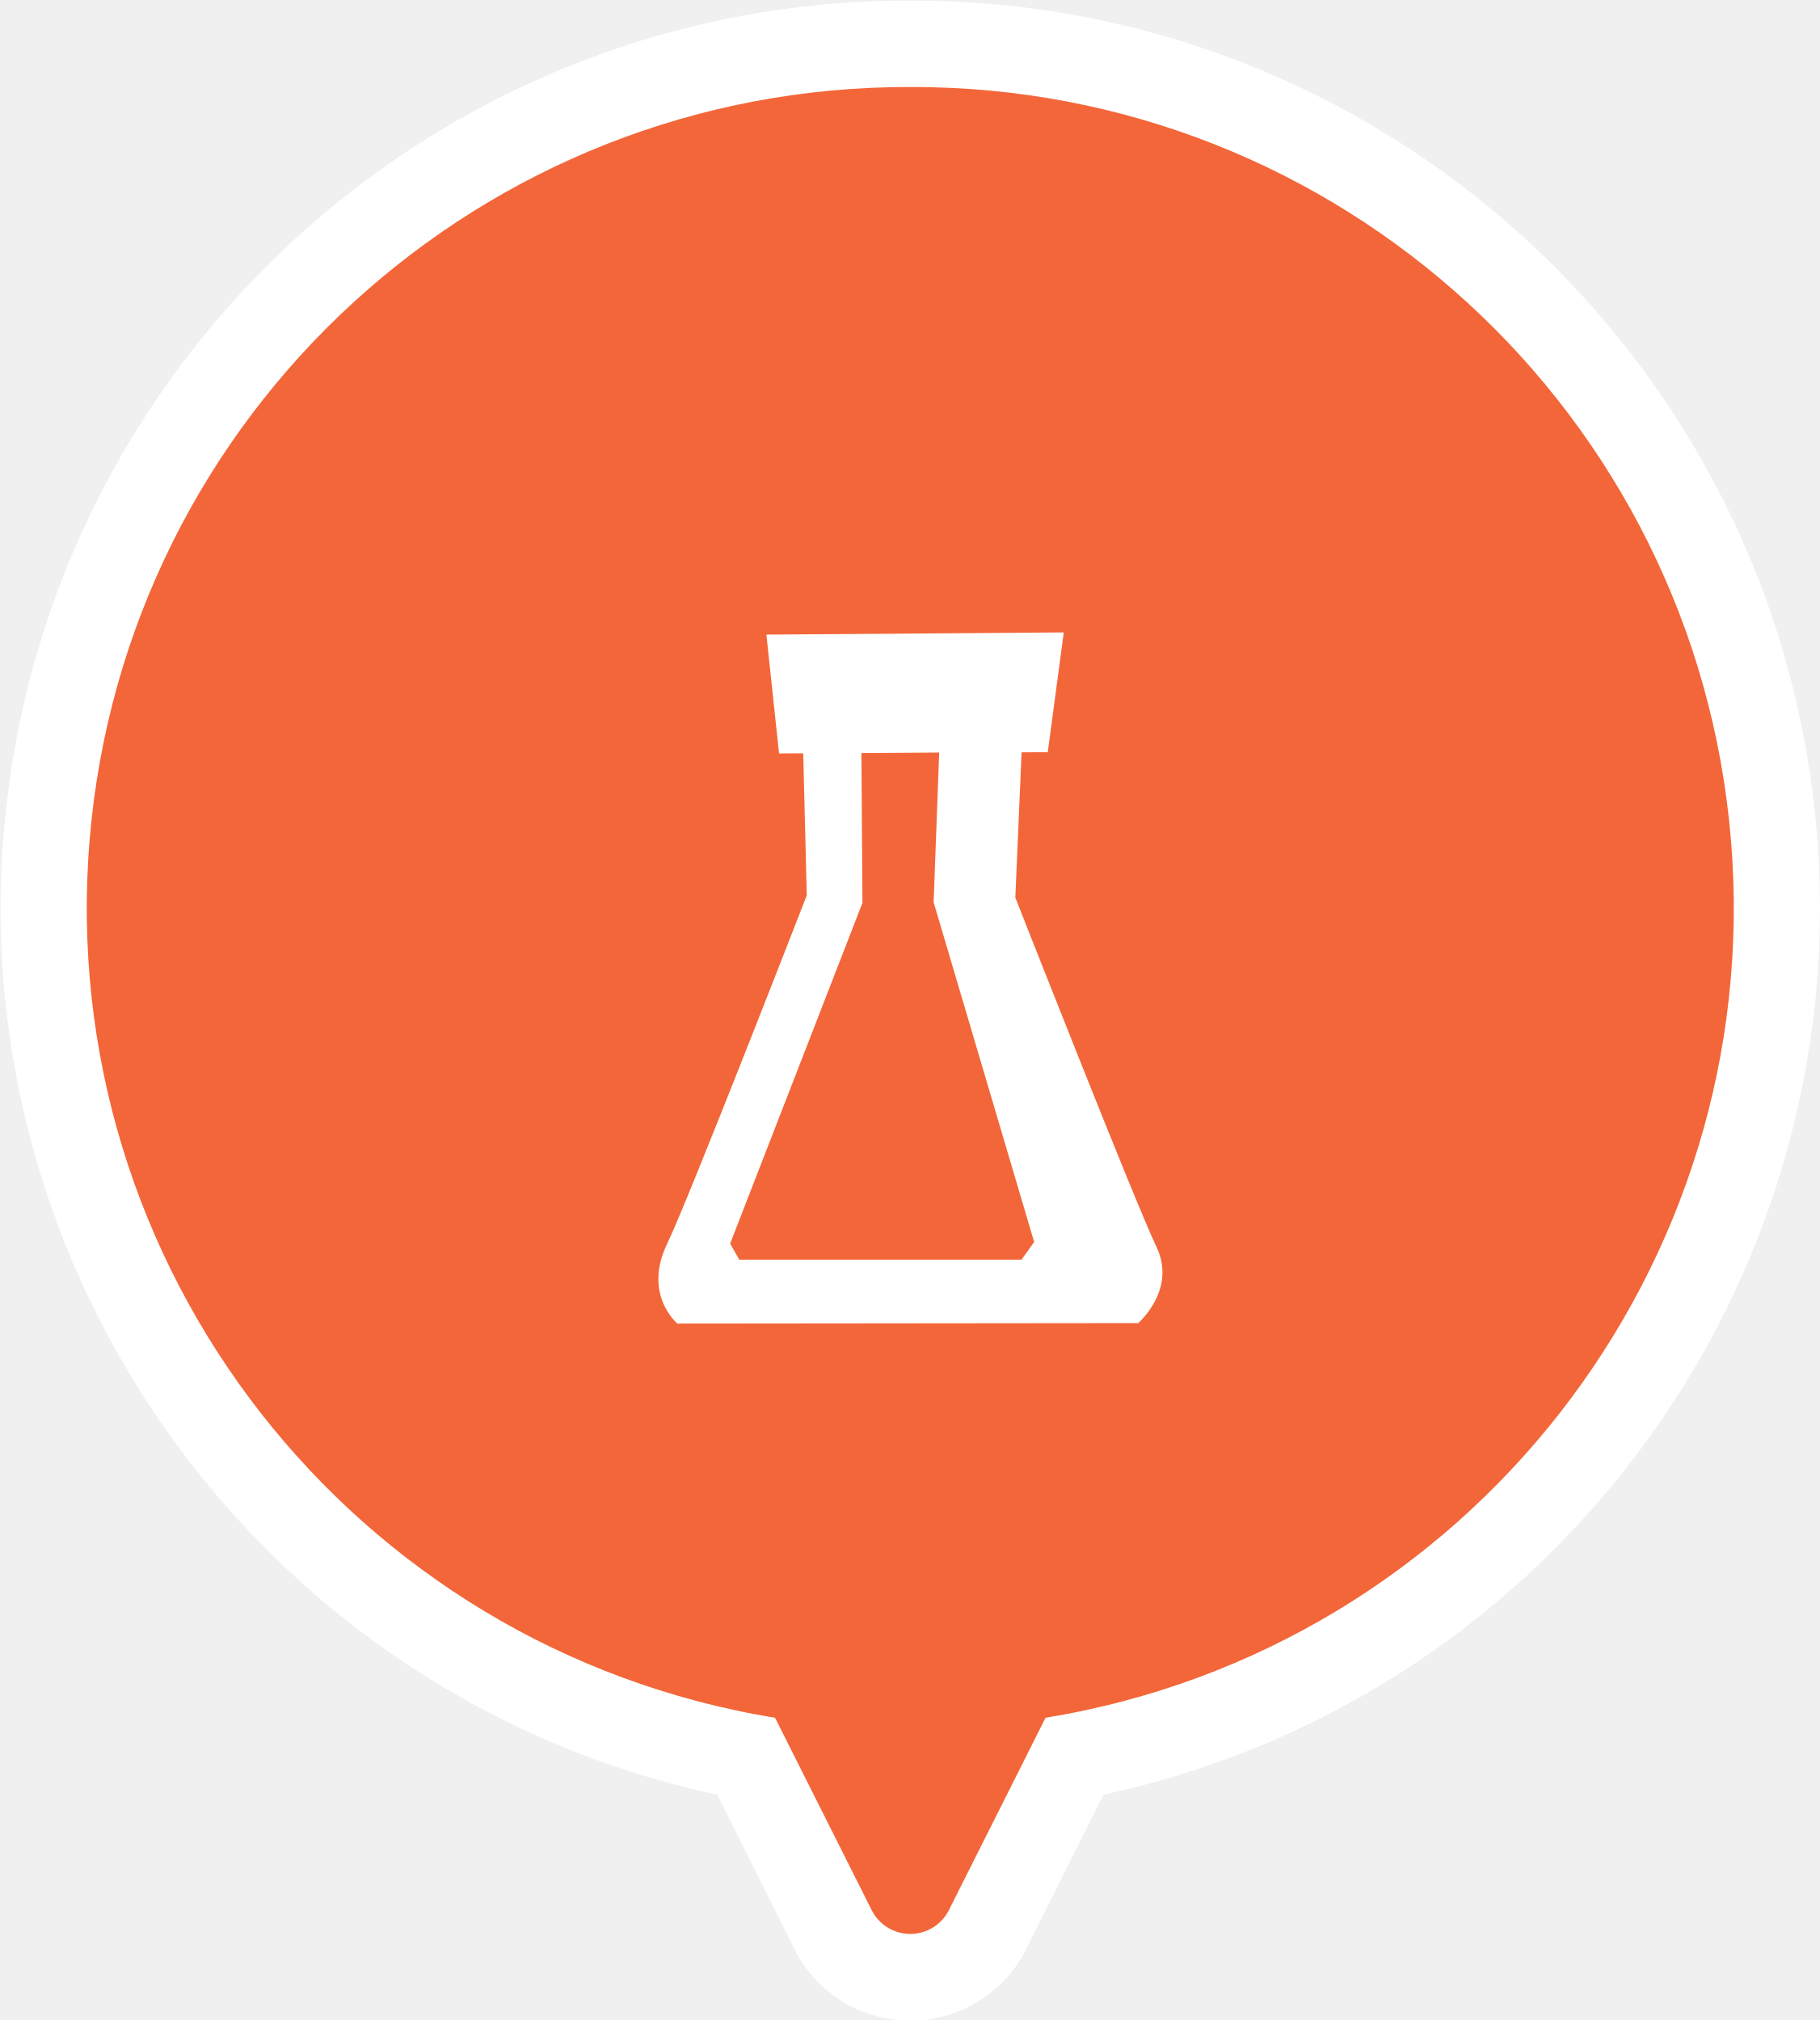
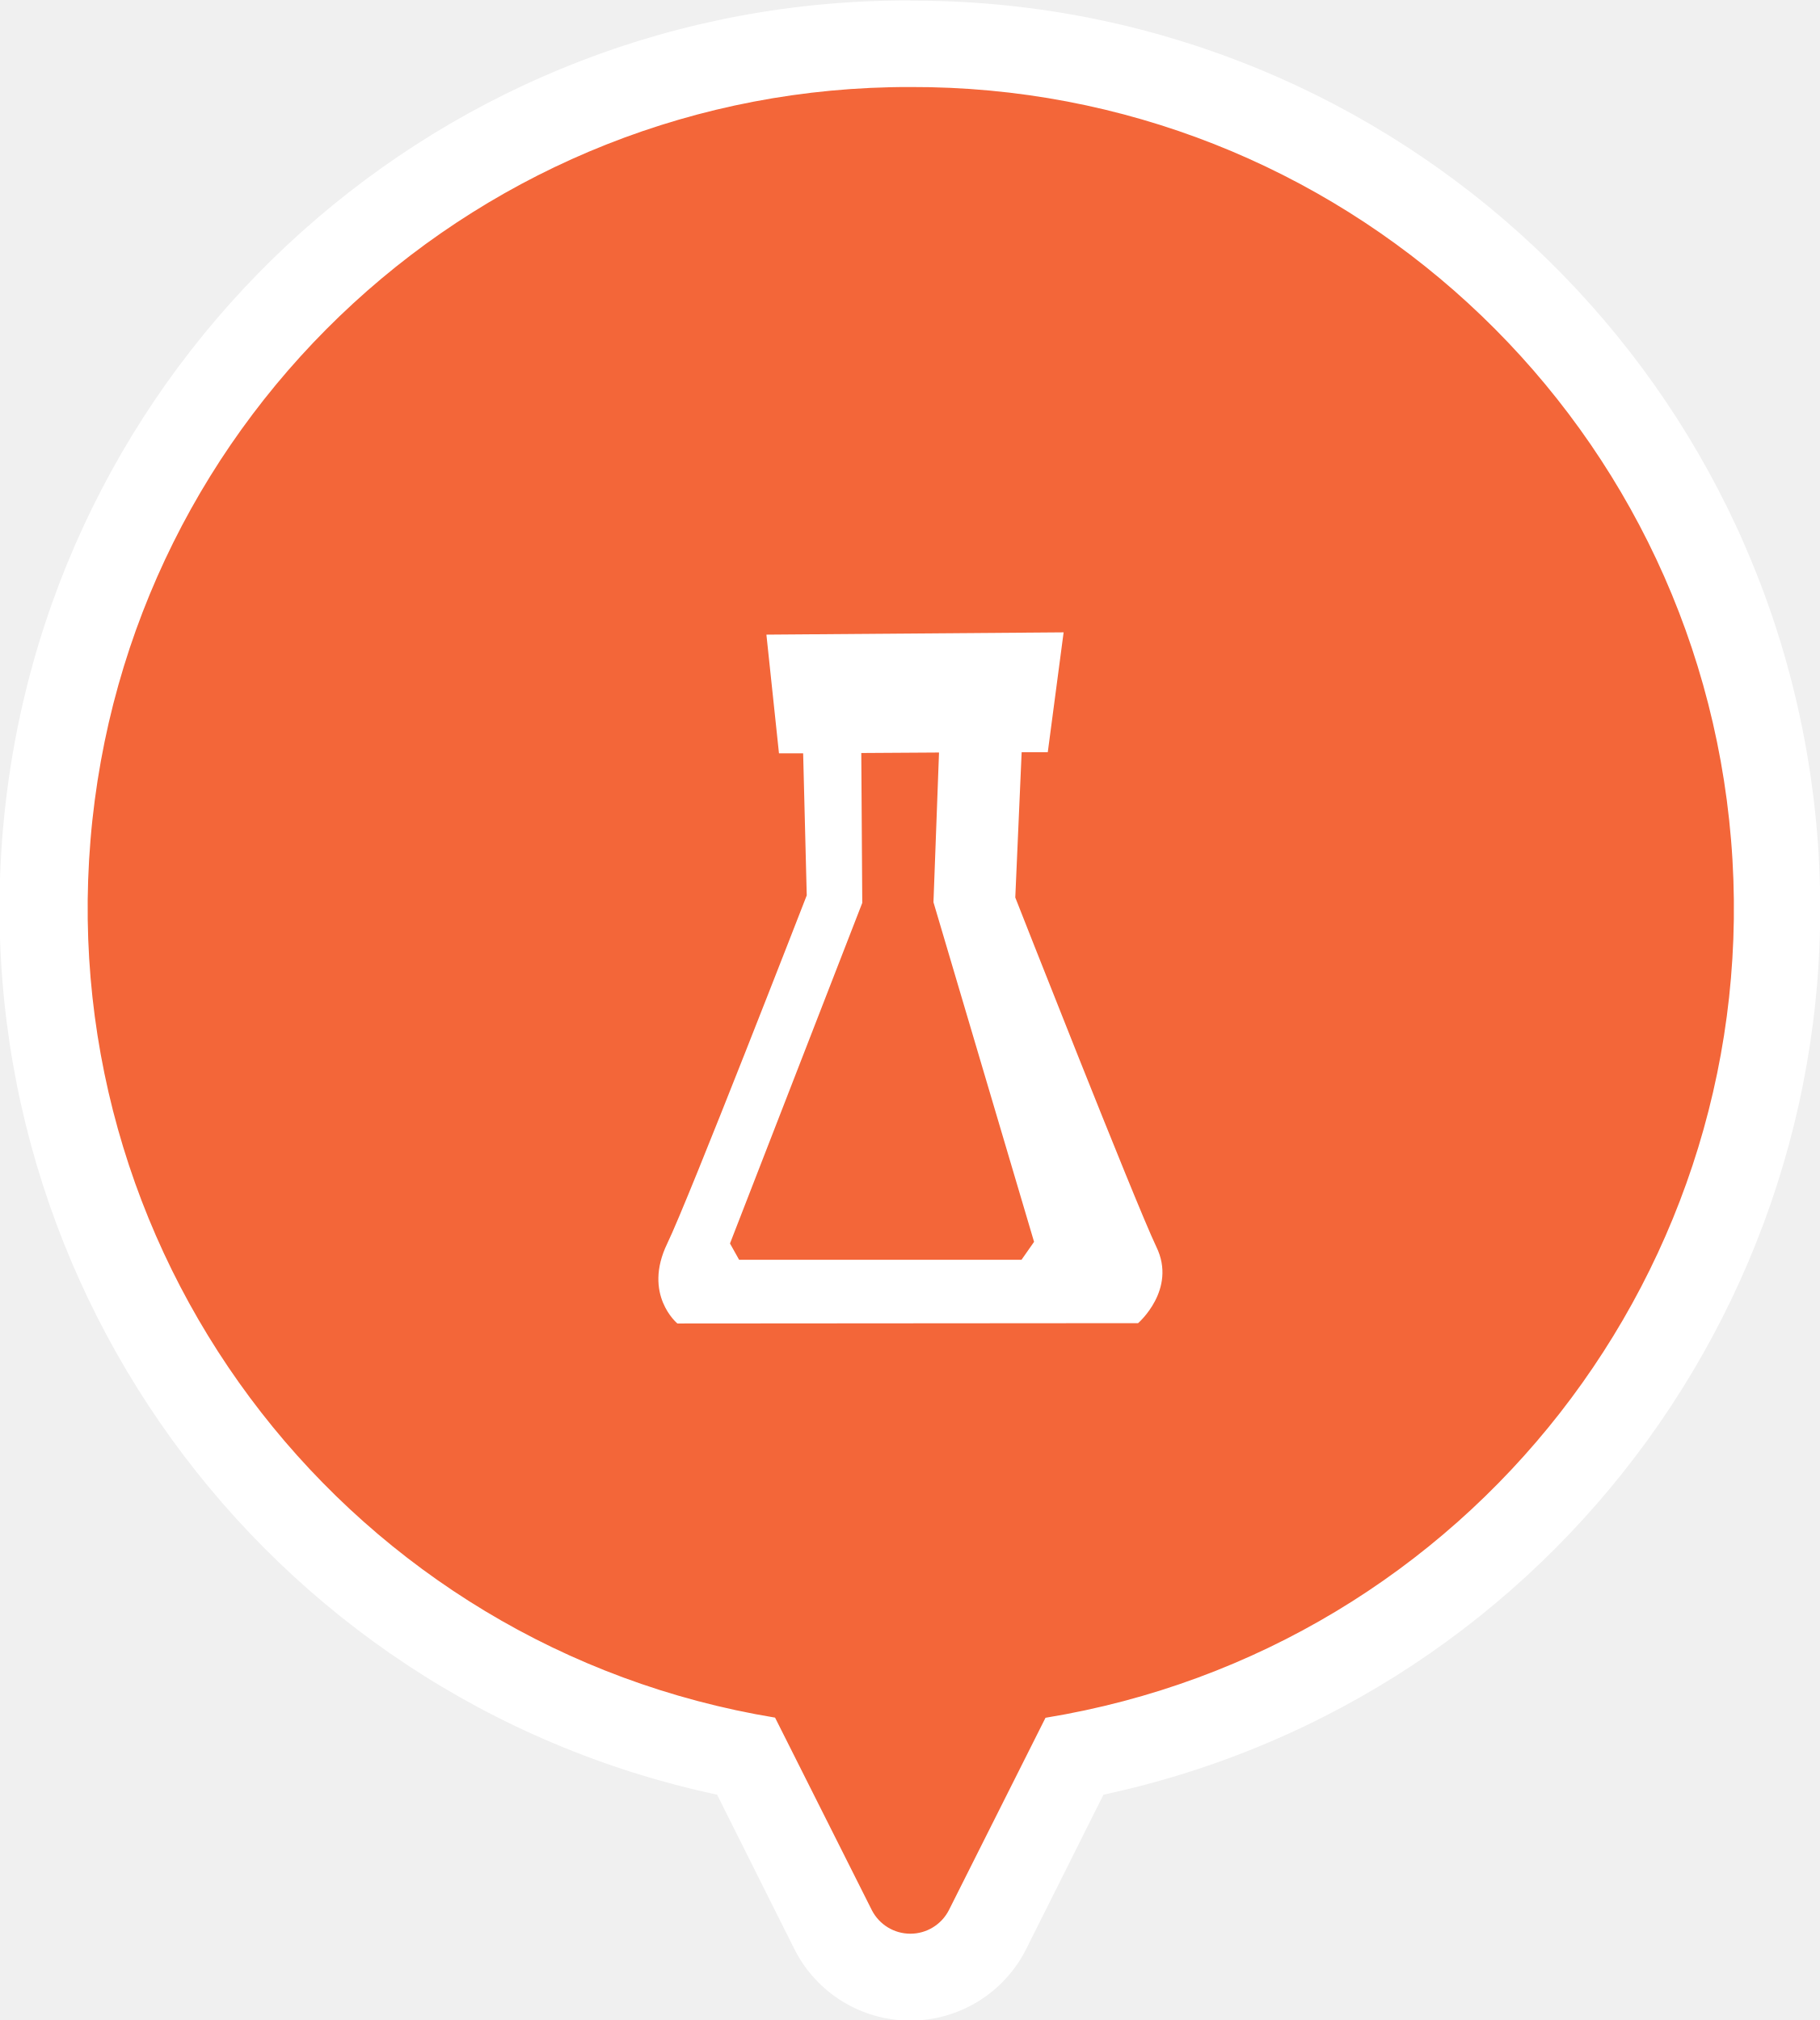
- <svg xmlns="http://www.w3.org/2000/svg" width="11.14mm" height="12.372mm" version="1.1" viewBox="0 0 11.14 12.372">
+ <svg xmlns="http://www.w3.org/2000/svg" width="42.104" height="46.76" viewBox="0 0 11.14 12.372">
  <defs>
-     <filter id="filter0_d" x=".233" y="0" width="196.18" height="90" style="color-interpolation-filters:sRGB" filterUnits="userSpaceOnUse">
+     <filter id="a" x=".233" y="0" width="196.18" height="90" filterUnits="userSpaceOnUse" color-interpolation-filters="sRGB">
      <feFlood flood-opacity="0" result="BackgroundImageFix" />
      <feColorMatrix in="SourceAlpha" values="0 0 0 0 0 0 0 0 0 0 0 0 0 0 0 0 0 0 127 0" />
      <feOffset dy="2" />
      <feGaussianBlur stdDeviation="12.5" />
      <feColorMatrix values="0 0 0 0 0 0 0 0 0 0 0 0 0 0 0 0 0 0 0.12 0" />
      <feBlend in2="BackgroundImageFix" result="effect1_dropShadow" />
      <feBlend in="SourceGraphic" in2="effect1_dropShadow" result="shape" />
    </filter>
-     <style>.cls-1{fill:#f36639;}.cls-2{fill:#fff;}</style>
  </defs>
-   <g transform="translate(141.99 -112.25)">
-     <g transform="matrix(.26458 0 0 .26458 -90.506 129.65)" style="fill:none">
-       <path d="m421.04-617.63c-0.665-1.33 0.302-2.894 1.789-2.894h131.67c1.894 0 3.625 1.07 4.472 2.764l7.5 15c0.704 1.408 0.704 3.064 0 4.472l-7.5 15c-0.847 1.694-2.578 2.764-4.472 2.764h-131.67c-1.487 0-2.454-1.565-1.789-2.894l7.435-14.87c0.704-1.408 0.704-3.064 0-4.472z" style="fill:#fff;filter:url(#filter0_d)" />
-       <g transform="translate(-202.52 -69.75)">
-         <path class="cls-1" d="m29 49.77a2 2 0 0 1-1.79-1.11l-2-4a20 20 0 1 1 7.6 0l-2 4a2 2 0 0 1-1.81 1.11z" style="fill:#f36639" />
-         <path class="cls-2" d="m29 6a19 19 0 0 1 3.13 37.75l-2.24 4.46a1 1 0 0 1-1.78 0l-2.24-4.46a19 19 0 0 1 3.13-37.75m0-2a21 21 0 0 0-4.47 41.53l1.79 3.58a3 3 0 0 0 5.36 0l1.79-3.58a21 21 0 0 0-4.47-41.53z" style="fill:#fff" />
-       </g>
-       <g transform="translate(-179.35 -51.126)" style="fill:#fff">
-         <path d="m11.104 15.99-10.664 0.01s-0.808-0.666-0.235-1.852c0.502-1.04 3.229-8.06 3.229-8.06l-0.082-3.287-0.559 0.003-0.293-2.752 6.882-0.051-0.37 2.773-0.606 0.003-0.145 3.362s2.781 7.078 3.266 8.085c0.477 0.992-0.423 1.767-0.423 1.767zm-4.734-9.743 0.129-3.464-1.8 0.012 0.024 3.467-3.062 7.887 0.211 0.373h6.533l0.292-0.41z" style="clip-rule:evenodd;fill-rule:evenodd;fill:#fff" />
-       </g>
+   <g fill="none">
+     <path d="M421.04-617.63a2 2 0 011.789-2.894h131.67a5 5 0 014.472 2.763l7.5 15a4.999 4.999 0 010 4.473l-7.5 15a5 5 0 01-4.472 2.764h-131.67a2 2 0 01-1.789-2.895l7.435-14.87a5 5 0 000-4.472z" fill="#fff" filter="url(#a)" transform="translate(51.484 17.4) scale(.26458)" />
+     <path d="M5.574 12.114a.53.53 0 01-.474-.294l-.529-1.058a5.292 5.292 0 112.011 0l-.529 1.058a.53.53 0 01-.479.294z" fill="#f36639" />
+     <path d="M5.574.533a5.027 5.027 0 01.828 9.988L5.81 11.7a.265.265 0 01-.471 0l-.593-1.18A5.027 5.027 0 015.574.533m0-.53a5.556 5.556 0 00-1.183 10.989l.474.947a.794.794 0 001.418 0l.474-.947A5.556 5.556 0 005.574.004z" fill="#fff" />
+     <g fill="#fff">
+       <path d="M6.97 8.104l-2.822.002s-.214-.176-.062-.49c.133-.275.854-2.132.854-2.132l-.022-.87H4.77l-.077-.727 1.82-.014-.097.734h-.16l-.039.89s.736 1.873.864 2.14c.127.261-.112.467-.112.467zM5.716 5.526l.034-.917-.476.003.006.918-.81 2.086.056.1h1.729l.077-.11z" clip-rule="evenodd" fill-rule="evenodd" />
    </g>
  </g>
</svg>
